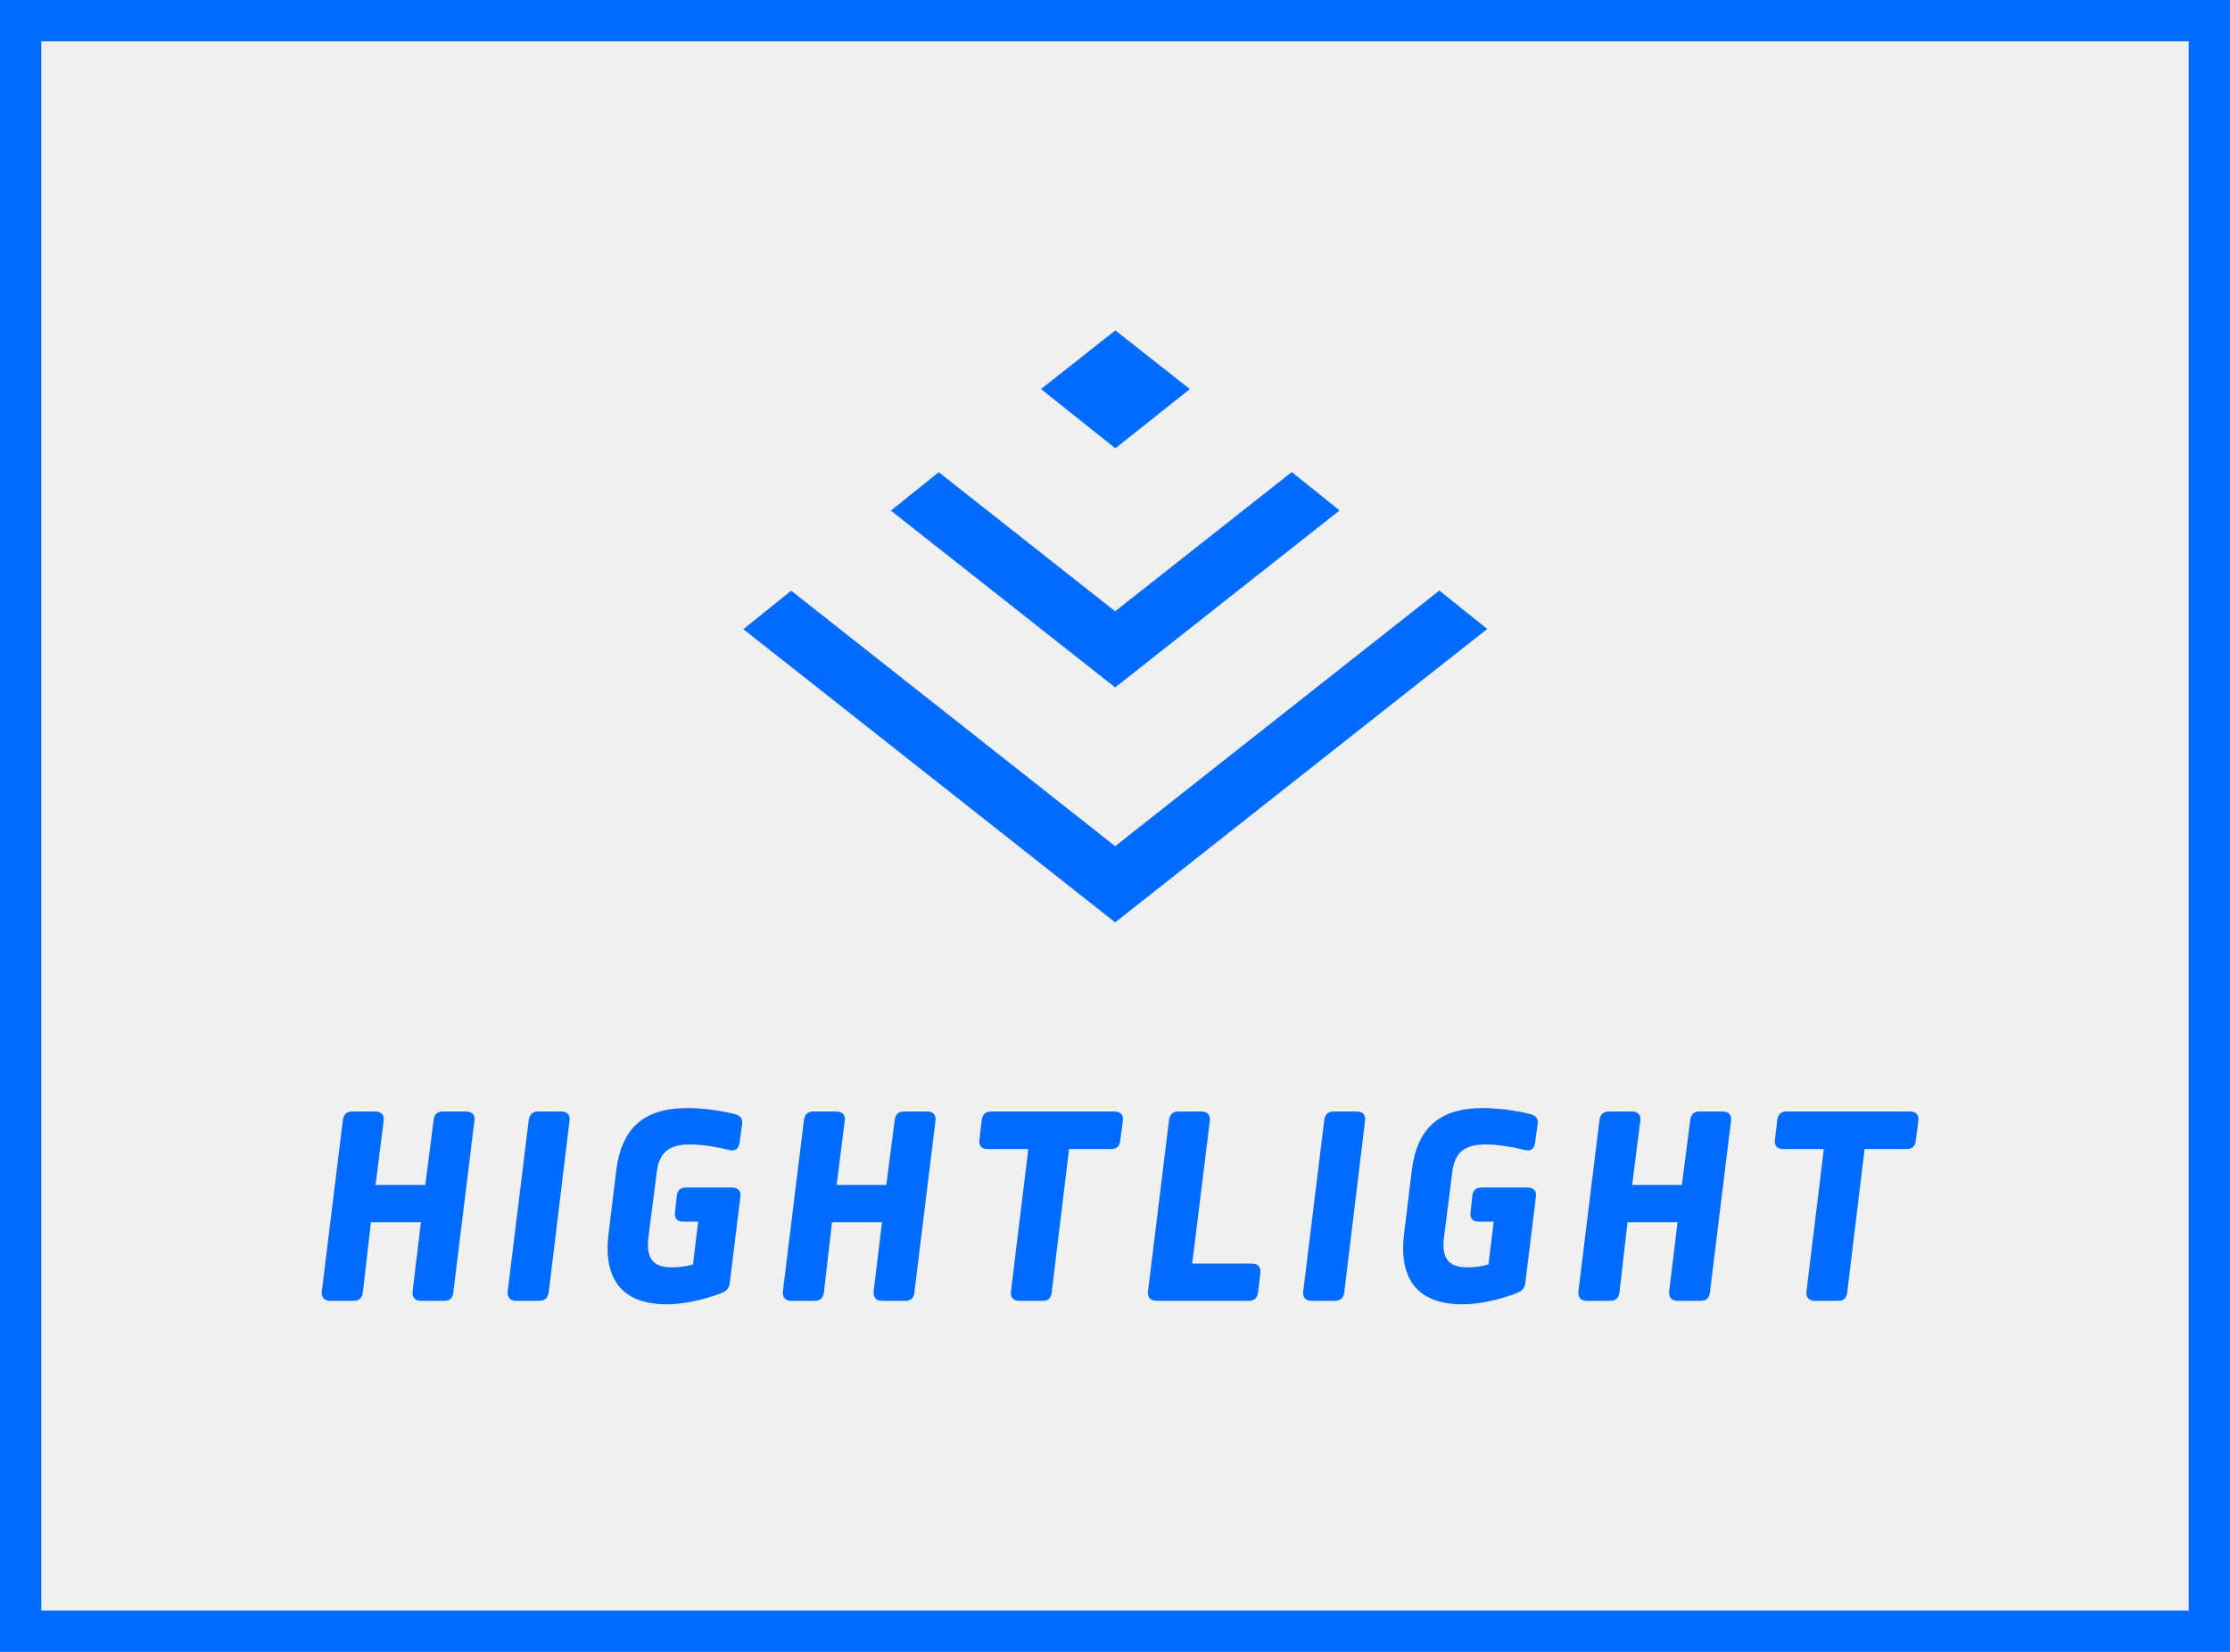
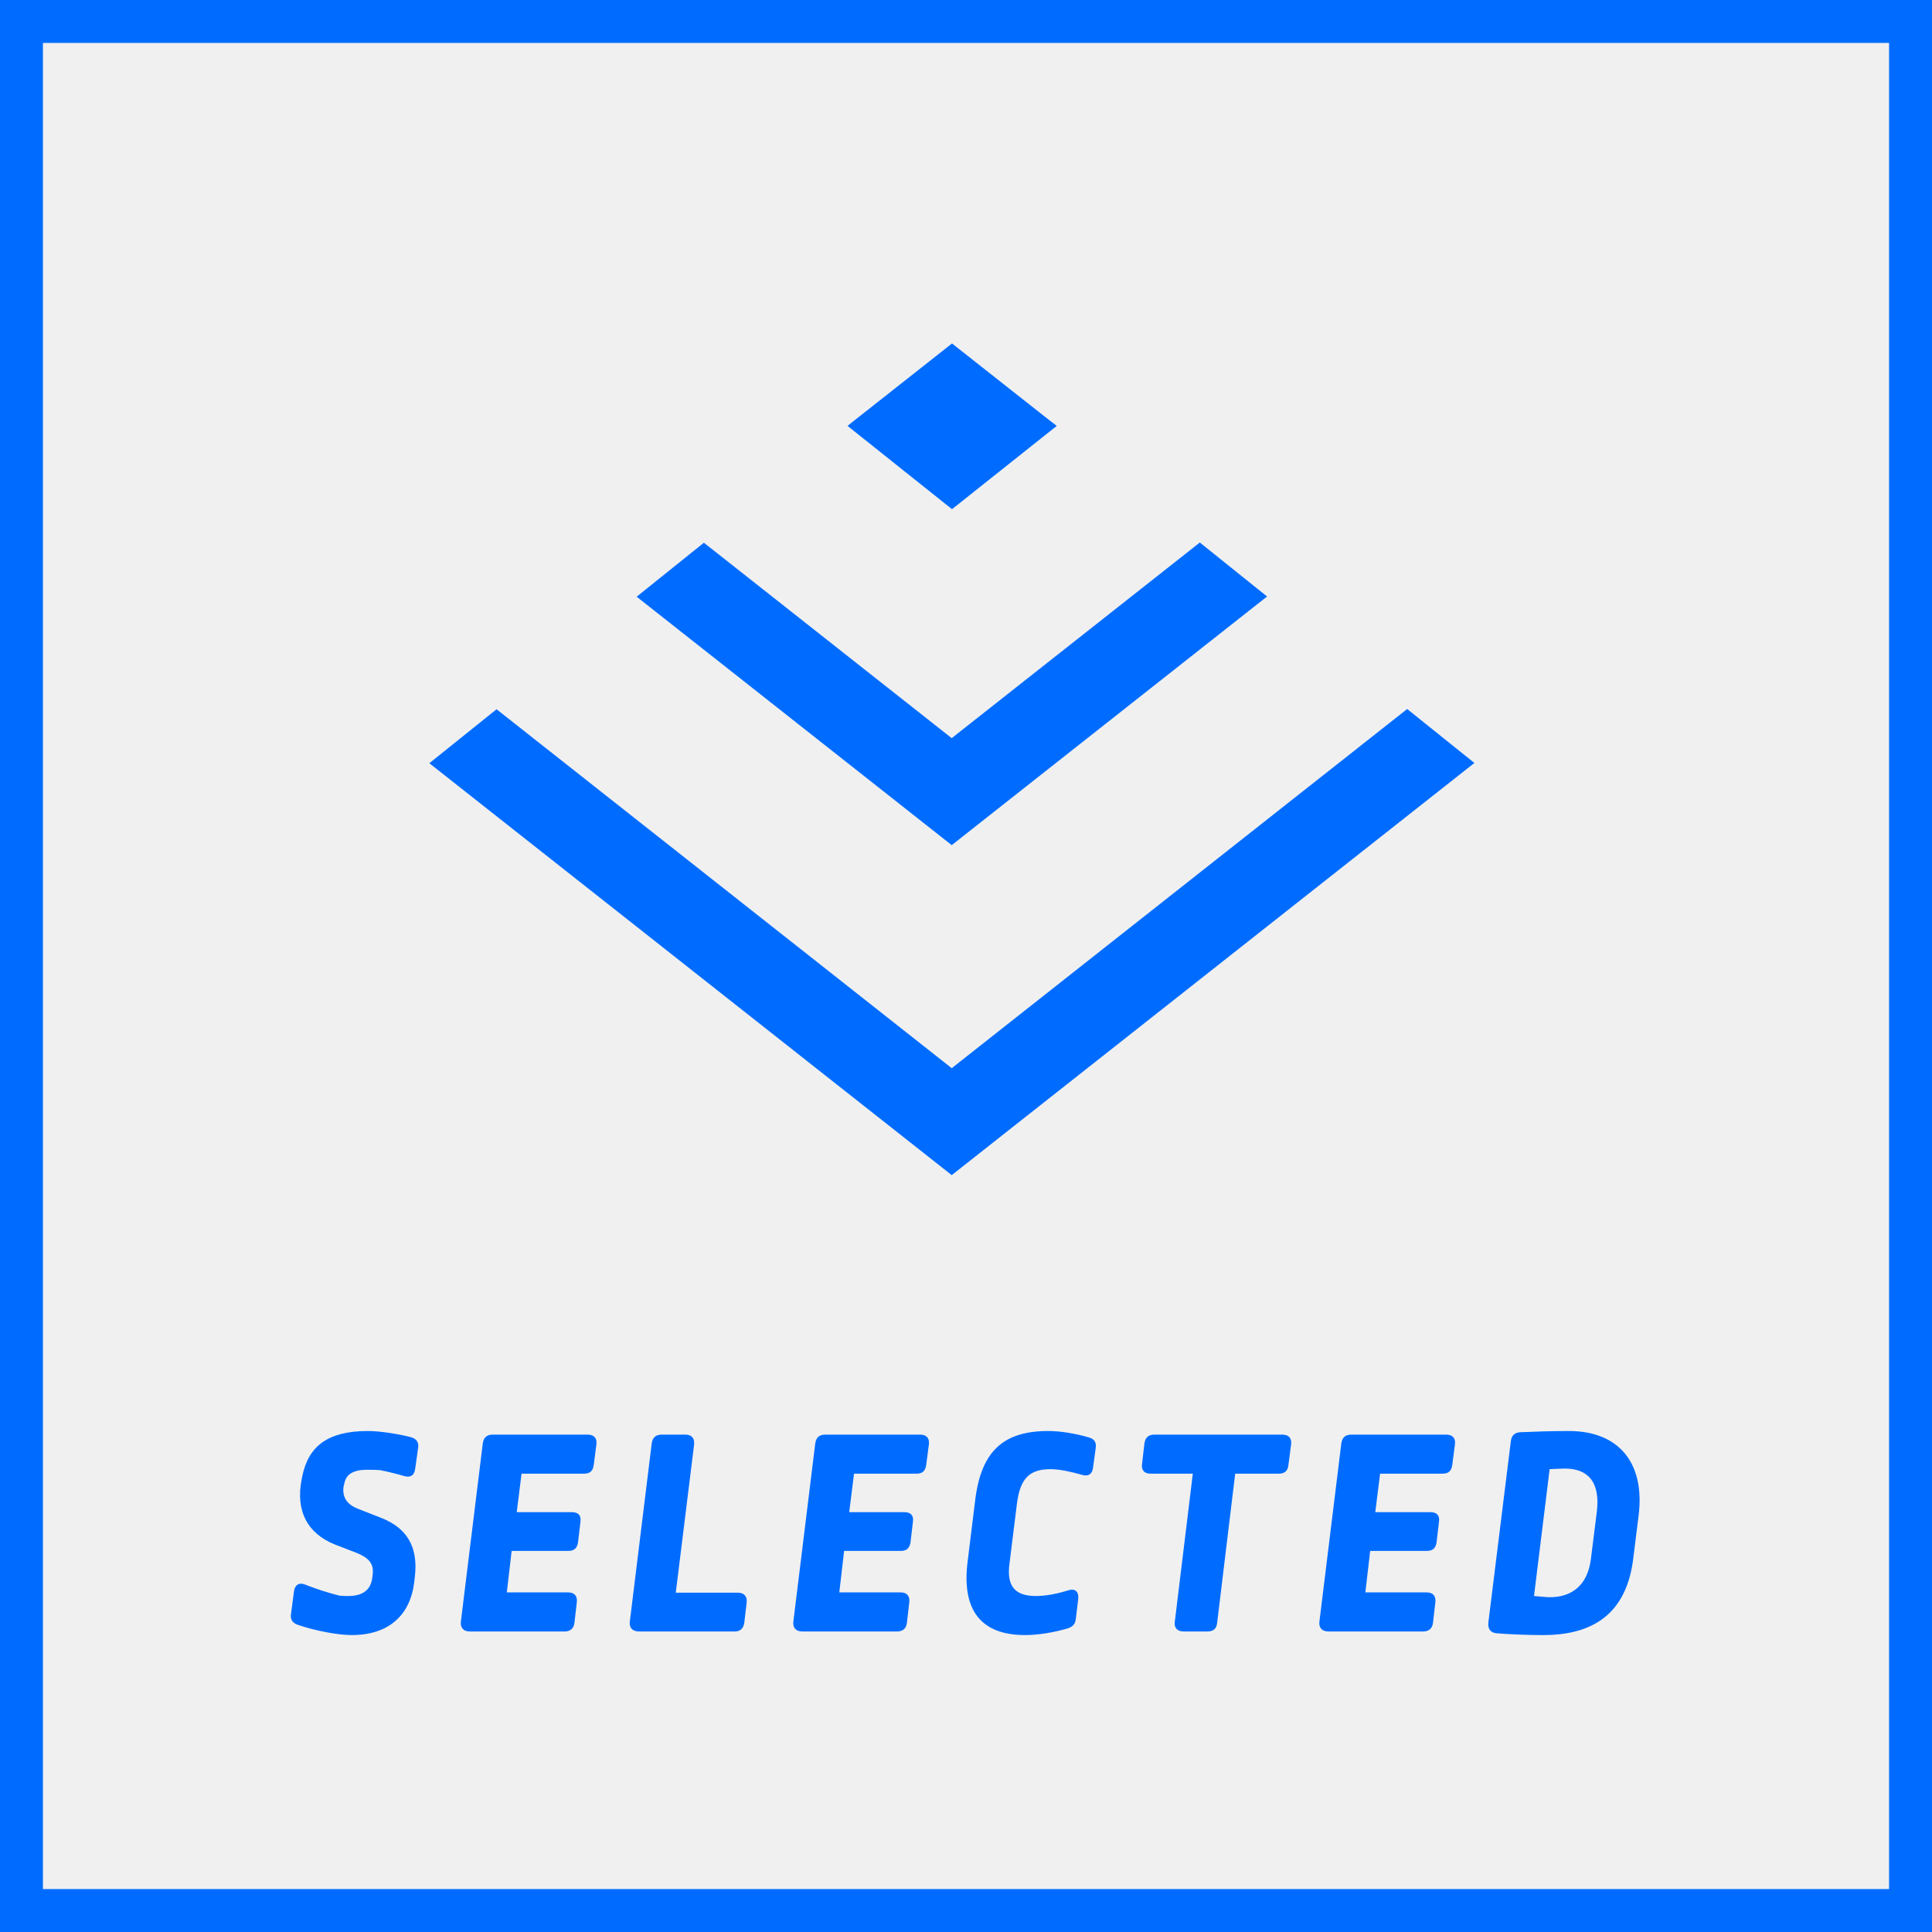
- <svg xmlns="http://www.w3.org/2000/svg" xmlns:xlink="http://www.w3.org/1999/xlink" width="108" height="80" viewBox="0 0 108 80" style="background:#dfedff">
+ <svg xmlns="http://www.w3.org/2000/svg" xmlns:xlink="http://www.w3.org/1999/xlink" width="90" height="90" viewBox="0 0 90 90" style="background:#dfedff">
  <defs>
-     <path id="a" d="M0 0h108v80H0z" />
-     <mask id="b" x="0" y="0" width="108" height="80" fill="#fff">
+     <path id="a" d="M0 0h90v90H0z" />
+     <mask id="b" x="0" y="0" width="90" height="90" fill="#fff">
      <use xlink:href="#a" />
    </mask>
  </defs>
  <g fill="none" fill-rule="evenodd">
-     <path d="M57.293 18.583L54.017 16l-3.422 2.7-.178.142 3.6 2.87 3.612-2.87-.337-.26zM69.708 28.6l-15.7 12.38-15.69-12.372L36 30.47l18.008 14.2L72.026 30.46l-2.318-1.86zm-15.7 1.005l-8.544-6.736-2.317 1.86 10.86 8.564 10.87-8.572-2.316-1.86-8.552 6.743zM21.45 53.83c-.266 0-.406.126-.448.406l-.406 3.15h-2.408l.392-3.094c.042-.294-.112-.462-.406-.462h-1.106c-.266 0-.42.126-.462.406l-1.022 8.316c-.028.28.126.448.406.448h1.12c.266 0 .434-.126.462-.406l.392-3.402h2.422l-.406 3.36c-.028.28.126.448.406.448h1.12c.266 0 .42-.126.448-.406l1.022-8.316c.042-.28-.112-.448-.406-.448h-1.12zm4.62 0c-.266 0-.42.126-.462.406l-1.022 8.316c-.028.28.126.448.406.448h1.12c.266 0 .42-.126.462-.406l1.008-8.316c.042-.28-.112-.448-.406-.448H26.07zm6.244 9.338c.798 0 1.778-.224 2.59-.532.322-.126.42-.266.448-.574l.504-4.102c.042-.28-.112-.448-.406-.448h-2.226c-.266 0-.42.126-.448.406l-.084.798c-.042.28.098.448.392.448h.728l-.252 2.072a3.39 3.39 0 0 1-1.022.14c-.882 0-1.26-.392-1.134-1.456l.406-3.178c.126-.938.588-1.316 1.624-1.316.56 0 1.246.112 1.876.266.28.07.462-.042.504-.336l.126-.91c.042-.266-.084-.42-.35-.49a10.4 10.4 0 0 0-2.268-.294c-2.156 0-3.234.966-3.486 3.094l-.364 2.996c-.28 2.31.756 3.416 2.842 3.416zM43.78 53.83c-.266 0-.406.126-.448.406l-.406 3.15h-2.408l.392-3.094c.042-.294-.112-.462-.406-.462h-1.106c-.266 0-.42.126-.462.406l-1.022 8.316c-.028.28.126.448.406.448h1.12c.266 0 .434-.126.462-.406l.392-3.402h2.422l-.406 3.36c-.028.28.126.448.406.448h1.12c.266 0 .42-.126.448-.406l1.022-8.316c.042-.28-.112-.448-.406-.448h-1.12zm4.228 0c-.266 0-.42.126-.462.406l-.112.966c-.042.28.112.448.392.448H49.8l-.84 6.902c-.042.28.126.448.406.448h1.12c.266 0 .42-.126.448-.406l.84-6.944h2.03c.266 0 .42-.126.448-.392l.126-.966c.042-.294-.112-.462-.406-.462h-5.964zm9.072 0c-.266 0-.42.126-.462.406l-1.022 8.316c-.028.28.126.448.434.448h4.452c.252 0 .406-.126.448-.406l.112-.952c.028-.28-.126-.448-.406-.448h-2.898l.854-6.902c.028-.294-.112-.462-.406-.462H57.08zm7.518 0c-.266 0-.42.126-.462.406l-1.022 8.316c-.028.28.126.448.406.448h1.12c.266 0 .42-.126.462-.406l1.008-8.316c.042-.28-.112-.448-.406-.448h-1.106zm6.244 9.338c.798 0 1.778-.224 2.59-.532.322-.126.42-.266.448-.574l.504-4.102c.042-.28-.112-.448-.406-.448h-2.226c-.266 0-.42.126-.448.406l-.084.798c-.042.28.098.448.392.448h.728l-.252 2.072a3.39 3.39 0 0 1-1.022.14c-.882 0-1.26-.392-1.134-1.456l.406-3.178c.126-.938.588-1.316 1.624-1.316.56 0 1.246.112 1.876.266.28.07.462-.042.504-.336l.126-.91c.042-.266-.084-.42-.35-.49a10.4 10.4 0 0 0-2.268-.294c-2.156 0-3.234.966-3.486 3.094L68 59.752c-.28 2.31.756 3.416 2.842 3.416zm11.466-9.338c-.266 0-.406.126-.448.406l-.406 3.15h-2.408l.392-3.094c.042-.294-.112-.462-.406-.462h-1.106c-.266 0-.42.126-.462.406l-1.022 8.316c-.028.28.126.448.406.448h1.12c.266 0 .434-.126.462-.406l.392-3.402h2.422l-.406 3.36c-.028.28.126.448.406.448h1.12c.266 0 .42-.126.448-.406l1.022-8.316c.042-.28-.112-.448-.406-.448h-1.12zm4.228 0c-.266 0-.42.126-.462.406l-.112.966c-.042.28.112.448.392.448h1.974l-.84 6.902c-.042.28.126.448.406.448h1.12c.266 0 .42-.126.448-.406l.84-6.944h2.03c.266 0 .42-.126.448-.392l.126-.966c.042-.294-.112-.462-.406-.462h-5.964z" fill="#006CFF" />
-     <use stroke="#006CFF" mask="url(#b)" stroke-width="4" xlink:href="#a" />
+     <path d="M48.775 19.49L44.348 16l-4.626 3.647-.24.193 4.866 3.88 4.88-3.88-.453-.35zM65.55 33.03l-21.215 16.73-21.203-16.72L20 35.554l24.335 19.188 24.348-19.2-3.132-2.514zm-21.215 1.357L32.79 25.282l-3.132 2.515L44.335 39.37l14.69-11.583-3.132-2.515-11.558 9.113zM16.65 70.274c-.518-.21-.714-.56-.644-1.036l.028-.098c.07-.434.378-.672 1.064-.672.21 0 .434 0 .588.014.378.07.756.168 1.148.28.294.084.462-.042.504-.322l.14-.994c.042-.266-.084-.434-.364-.504-.672-.168-1.47-.28-1.974-.28-1.862 0-2.758.7-3.052 2.072l-.028.14c-.308 1.498.252 2.562 1.554 3.08l.98.378c.658.266.84.56.756 1.092l-.014.112c-.07.504-.42.812-1.106.812-.14 0-.252 0-.406-.014a13.26 13.26 0 0 1-1.61-.518c-.28-.112-.476.014-.518.308l-.14 1.064c-.042.252.07.42.322.504.812.28 1.876.476 2.506.476 1.736 0 2.73-.938 2.912-2.464l.028-.238c.168-1.414-.364-2.282-1.568-2.758l-1.106-.434zm6.302-3.444c-.266 0-.42.126-.462.406l-1.022 8.316c-.028.28.126.448.42.448h4.424c.252 0 .42-.14.448-.406l.112-.966c.028-.294-.126-.448-.406-.448H23.61l.224-1.932h2.632c.28 0 .42-.126.462-.406l.112-.952c.042-.294-.098-.448-.406-.448h-2.562l.224-1.792h2.898c.294 0 .42-.126.462-.392l.126-.966c.042-.294-.112-.462-.406-.462h-4.424zm7.87 0c-.266 0-.42.126-.462.406l-1.022 8.316c-.028.28.126.448.434.448h4.452c.252 0 .406-.126.448-.406l.112-.952c.028-.28-.126-.448-.406-.448H31.48l.854-6.902c.028-.294-.112-.462-.406-.462h-1.106zm7.618 0c-.266 0-.42.126-.462.406l-1.022 8.316c-.028.28.126.448.42.448H41.8c.252 0 .42-.14.448-.406l.112-.966c.028-.294-.126-.448-.406-.448h-2.856l.224-1.932h2.632c.28 0 .42-.126.462-.406l.112-.952c.042-.294-.098-.448-.406-.448H39.56l.224-1.792h2.898c.294 0 .42-.126.462-.392l.126-.966c.042-.294-.112-.462-.406-.462H38.44zm10.39-.168c-2.072 0-3.122.924-3.402 3.22l-.35 2.842c-.294 2.282.616 3.444 2.674 3.444.574 0 1.316-.112 1.974-.308.266-.084.364-.21.392-.462l.112-.924c.028-.336-.154-.49-.462-.392-.532.168-1.064.266-1.512.266-.952 0-1.372-.434-1.232-1.498l.35-2.814c.154-1.204.616-1.596 1.568-1.596.392 0 .938.112 1.47.266.28.084.462-.028.504-.322l.126-.924c.042-.28-.07-.434-.336-.504-.672-.196-1.358-.294-1.876-.294zm4.944.168c-.266 0-.42.126-.462.406l-.112.966c-.042.28.112.448.392.448h1.974l-.84 6.902c-.042.28.126.448.406.448h1.12c.266 0 .42-.126.448-.406l.84-6.944h2.03c.266 0 .42-.126.448-.392l.126-.966c.042-.294-.112-.462-.406-.462h-5.964zm9.172 0c-.266 0-.42.126-.462.406l-1.022 8.316c-.028.28.126.448.42.448h4.424c.252 0 .42-.14.448-.406l.112-.966c.028-.294-.126-.448-.406-.448h-2.856l.224-1.932h2.632c.28 0 .42-.126.462-.406l.112-.952c.042-.294-.098-.448-.406-.448h-2.562l.224-1.792h2.898c.294 0 .42-.126.462-.392l.126-.966c.042-.294-.112-.462-.406-.462h-4.424zm10.138-.168c-.798 0-1.582.028-2.254.056-.266.014-.406.14-.448.406l-1.05 8.47c-.028.294.112.462.378.49.7.056 1.47.084 2.184.084 2.562 0 3.892-1.218 4.186-3.542l.252-2.016c.308-2.45-.91-3.948-3.248-3.948zm-.182 1.75c1.078 0 1.652.63 1.484 2.016l-.28 2.226c-.154 1.162-.854 1.75-1.904 1.75-.154 0-.448-.028-.742-.056l.728-5.908c.28-.014.546-.028.714-.028z" fill="#006cff" />
+     <use stroke="#006cff" mask="url(#b)" stroke-width="4" xlink:href="#a" />
  </g>
</svg>
